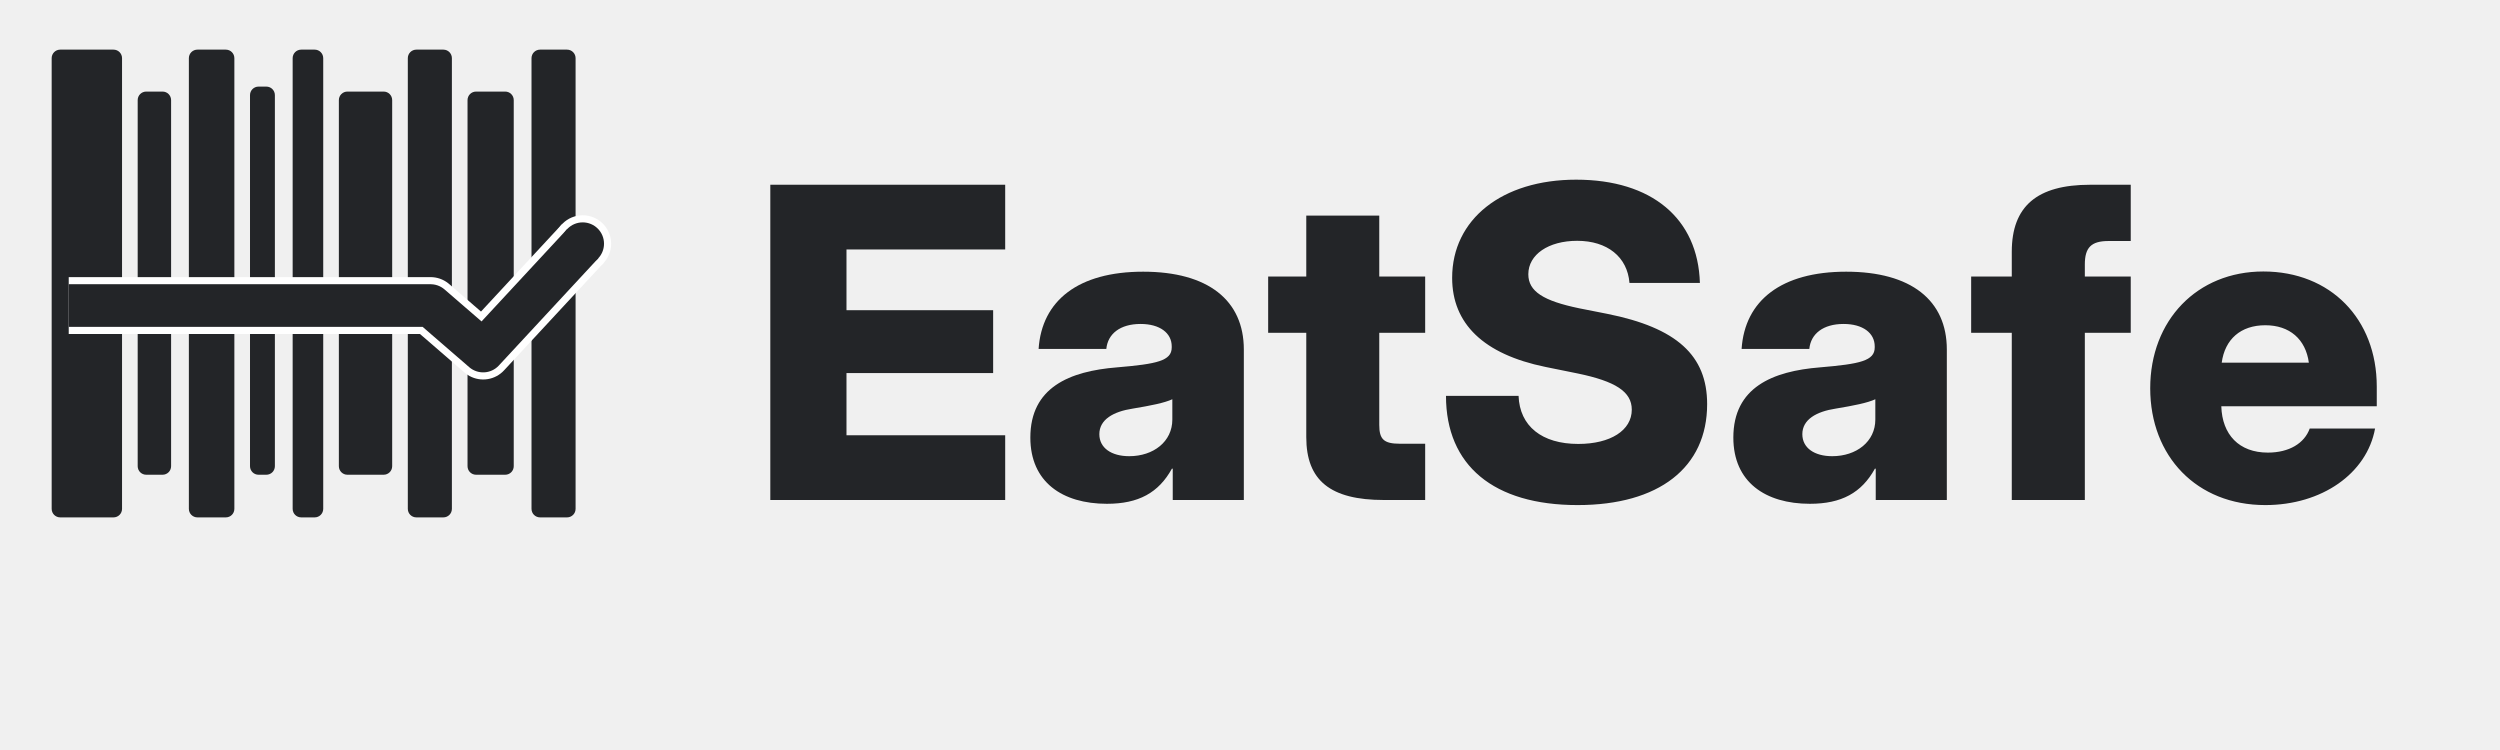
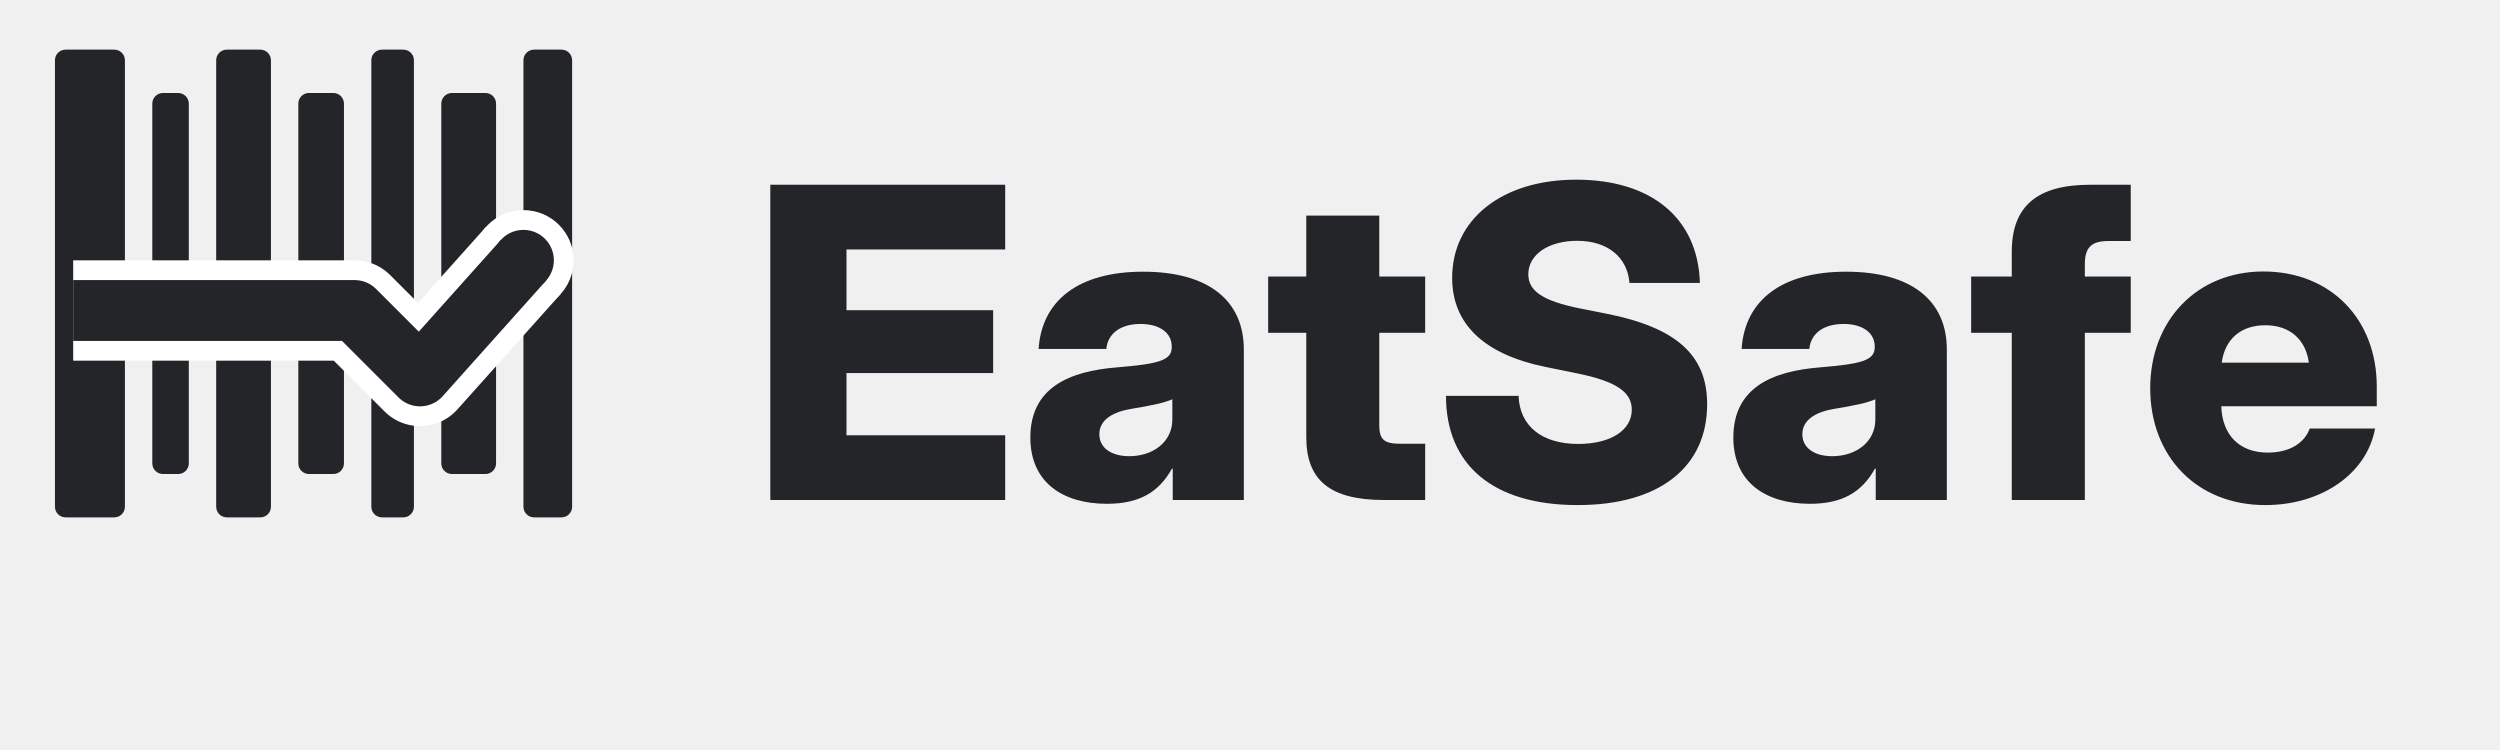
<svg xmlns="http://www.w3.org/2000/svg" width="3000" height="900" viewBox="0 0 3000 900">
-   <defs>
-     <linearGradient id="greenGrad" x1="0" y1="0" x2="1" y2="0">
-       <stop offset="0%" stop-color="#70DC59" />
-       <stop offset="52%" stop-color="#17BF55" />
-       <stop offset="100%" stop-color="#039A55" />
-     </linearGradient>
-   </defs>
  <g transform="translate(-20,-70) scale(0.82)">
    <g id="eatsafe-mark">
-       <rect x="100.000" y="158.000" width="102.991" height="684.525" rx="12.484" fill="#232528" />
-       <rect x="225.878" y="219.378" width="48.895" height="560.728" rx="12.484" fill="#232528" />
-       <rect x="300.780" y="158.000" width="66.580" height="684.525" rx="12.484" fill="#232528" />
-       <rect x="390.247" y="212.096" width="36.411" height="568.010" rx="12.484" fill="#232528" />
-       <rect x="452.666" y="158.000" width="44.733" height="684.525" rx="12.484" fill="#232528" />
-       <rect x="520.286" y="219.378" width="78.023" height="560.728" rx="12.484" fill="#232528" />
-       <rect x="621.196" y="158.000" width="64.499" height="684.525" rx="12.484" fill="#232528" />
-       <rect x="708.583" y="219.378" width="67.620" height="560.728" rx="12.484" fill="#232528" />
-       <rect x="802.211" y="158.000" width="64.499" height="684.525" rx="12.484" fill="#232528" />
-       <polyline points="124.967,532.512 654.486,532.512 731.469,599.092 877.113,442.005" fill="none" stroke="#FFFFFF" stroke-width="83.225" stroke-linecap="butt" stroke-linejoin="round" />
-       <circle cx="877.113" cy="442.005" r="41.612" fill="#FFFFFF" />
-       <polyline points="124.967,532.512 654.486,532.512 731.469,599.092 877.113,442.005" fill="none" stroke="#232528" stroke-width="62.419" stroke-linecap="butt" stroke-linejoin="round" />
-       <circle cx="877.113" cy="442.005" r="31.209" fill="#232528" />
+       <rect x="104.8" y="158.0" width="102.396" height="684.495" rx="15.582" fill="#232528" />
+       <rect x="247.264" y="221.441" width="53.424" height="557.613" rx="15.582" fill="#232528" />
+       <rect x="340.756" y="158.0" width="80.136" height="684.495" rx="15.582" fill="#232528" />
+       <rect x="460.96" y="221.441" width="66.78" height="557.613" rx="15.582" fill="#232528" />
+       <rect x="567.808" y="158.0" width="62.328" height="684.495" rx="15.582" fill="#232528" />
+       <rect x="670.204" y="221.441" width="80.136" height="557.613" rx="15.582" fill="#232528" />
+       <rect x="790.408" y="158.0" width="71.232" height="684.495" rx="15.582" fill="#232528" />
+       <polyline points="131.512,539.759 543.322,539.759 639.04,635.477 790.408,466.301" fill="none" stroke="#FFFFFF" stroke-width="146.916" stroke-linecap="butt" stroke-linejoin="round" />
+       <circle cx="790.408" cy="466.301" r="73.458" fill="#FFFFFF" />
+       <polyline points="131.512,539.759 543.322,539.759 639.04,635.477 790.408,466.301" fill="none" stroke="#232528" stroke-width="89.04" stroke-linecap="butt" stroke-linejoin="round" />
+       <circle cx="790.408" cy="466.301" r="44.52" fill="#232528" />
    </g>
  </g>
  <path d="M924.375,600.000 L1206.231,600.000 L1206.231,522.325 L1015.781,522.325 L1015.781,447.656 L1191.769,447.656 L1191.769,372.256 L1015.781,372.256 L1015.781,299.375 L1206.231,299.375 L1206.231,221.700 L924.375,221.700 L924.375,600.000 Z M1328.309,604.550 C1366.172,604.550 1390.303,591.388 1406.309,562.381 L1407.284,562.381 L1407.284,600.000 L1492.597,600.000 L1492.597,419.462 C1492.597,360.312 1449.697,326.025 1371.778,326.025 C1294.103,326.025 1250.147,360.556 1246.328,418.731 L1327.578,418.731 C1329.366,400.450 1344.316,388.750 1368.691,388.750 C1391.847,388.750 1406.066,399.637 1406.066,415.644 L1406.066,416.944 C1406.066,432.950 1388.516,436.769 1340.497,440.831 C1283.378,445.381 1236.416,464.881 1236.416,525.087 C1236.416,578.388 1274.766,604.550 1328.309,604.550 Z M1355.041,547.431 C1333.672,547.431 1319.209,537.519 1319.209,521.025 C1319.209,503.475 1335.947,493.887 1359.347,490.312 C1380.878,486.738 1397.372,483.488 1406.797,479.100 L1406.797,503.475 C1406.797,529.881 1384.209,547.431 1355.041,547.431 Z M1710.205,331.875 L1655.117,331.875 L1655.117,258.750 L1567.530,258.750 L1567.530,331.875 L1521.786,331.875 L1521.786,399.394 L1567.530,399.394 L1567.530,524.600 C1567.530,576.600 1596.455,600.000 1660.723,600.000 L1710.205,600.000 L1710.205,532.481 L1679.980,532.481 C1660.480,532.481 1655.117,527.119 1655.117,509.894 L1655.117,399.394 L1710.205,399.394 L1710.205,331.875 Z" fill="#232528" />
  <path d="M1893.136,606.094 C1990.636,606.094 2048.567,561.163 2048.567,484.950 C2048.567,426.612 2012.248,393.300 1928.480,376.562 L1895.167,369.981 C1852.023,361.044 1833.986,349.669 1833.986,329.113 C1833.986,305.469 1858.117,288.975 1892.648,288.975 C1928.723,288.975 1952.855,308.231 1955.373,339.512 L2039.873,339.512 C2037.598,262.081 1982.023,215.606 1891.348,215.606 C1802.542,215.606 1742.580,263.056 1742.580,333.419 C1742.580,388.506 1780.442,425.069 1854.298,440.262 L1893.136,448.144 C1938.636,457.569 1958.136,470.000 1958.136,491.613 C1958.136,516.475 1932.542,532.725 1893.948,532.725 C1850.236,532.725 1823.586,511.356 1822.286,475.038 L1735.186,475.038 C1735.186,558.644 1792.386,606.094 1893.136,606.094 Z M2171.905,604.550 C2209.767,604.550 2233.898,591.388 2249.905,562.381 L2250.880,562.381 L2250.880,600.000 L2336.192,600.000 L2336.192,419.462 C2336.192,360.312 2293.292,326.025 2215.373,326.025 C2137.698,326.025 2093.742,360.556 2089.923,418.731 L2171.173,418.731 C2172.961,400.450 2187.911,388.750 2212.286,388.750 C2235.442,388.750 2249.661,399.637 2249.661,415.644 L2249.661,416.944 C2249.661,432.950 2232.111,436.769 2184.092,440.831 C2126.973,445.381 2080.011,464.881 2080.011,525.087 C2080.011,578.388 2118.361,604.550 2171.905,604.550 Z M2198.636,547.431 C2177.267,547.431 2162.805,537.519 2162.805,521.025 C2162.805,503.475 2179.542,493.887 2202.942,490.312 C2224.473,486.738 2240.967,483.488 2250.392,479.100 L2250.392,503.475 C2250.392,529.881 2227.805,547.431 2198.636,547.431 Z M2556.888,331.875 L2501.800,331.875 L2501.800,317.412 C2501.800,297.100 2509.356,289.219 2530.238,289.219 L2556.888,289.219 L2556.888,221.700 L2508.138,221.700 C2444.356,221.700 2414.131,247.537 2414.131,302.137 L2414.131,331.875 L2365.381,331.875 L2365.381,399.394 L2414.131,399.394 L2414.131,600.000 L2501.800,600.000 L2501.800,399.394 L2556.888,399.394 L2556.888,331.875 Z M2718.382,606.094 C2786.145,606.094 2840.257,568.231 2850.088,514.200 L2771.682,514.200 C2765.345,531.913 2747.063,543.125 2721.388,543.125 C2686.857,543.125 2666.545,521.513 2665.570,487.550 L2852.120,487.550 L2852.120,463.906 C2852.120,382.656 2796.545,325.781 2716.026,325.781 C2636.563,325.781 2580.257,384.200 2580.257,465.938 C2580.257,547.675 2636.076,606.094 2718.382,606.094 Z M2666.057,435.225 C2669.876,407.031 2688.888,390.294 2718.382,390.294 C2747.551,390.294 2766.807,407.031 2770.626,435.225 L2666.057,435.225 Z" fill="#232528" />
</svg>
